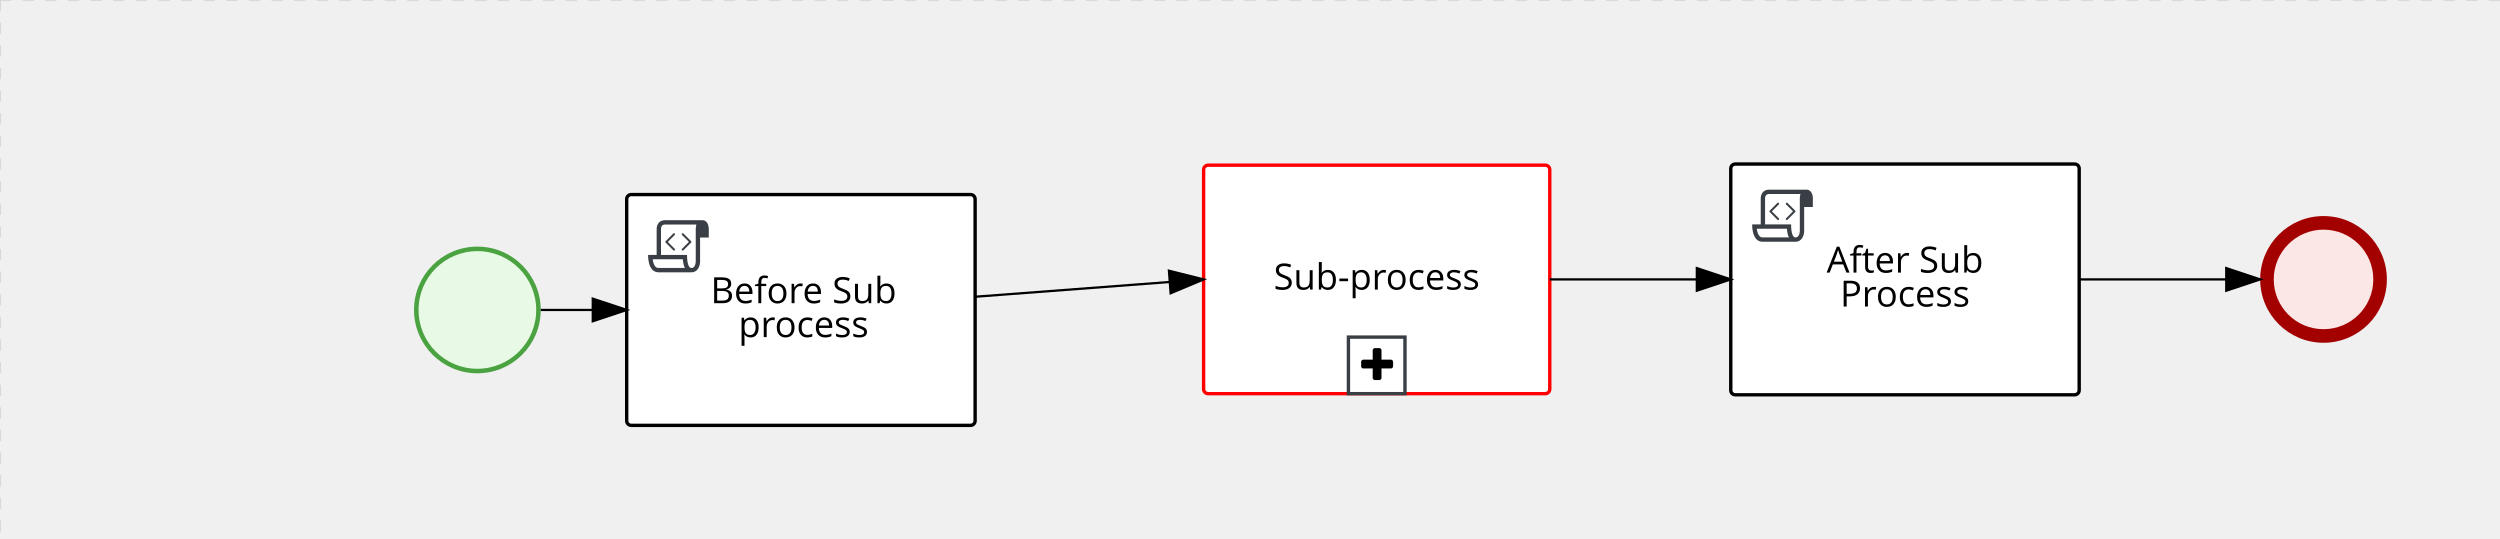
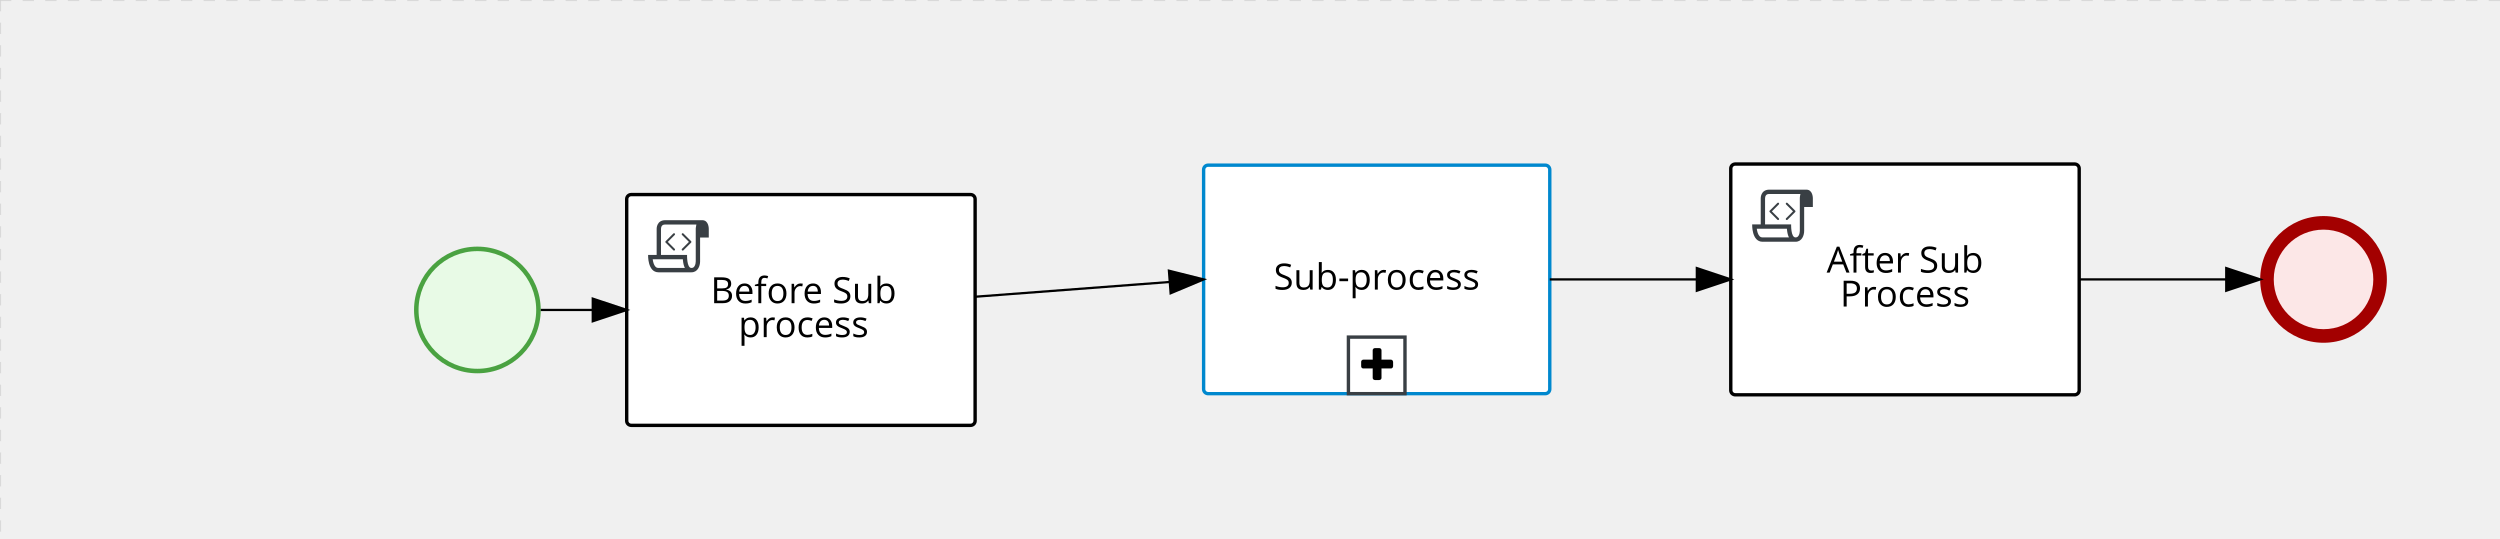
<svg xmlns="http://www.w3.org/2000/svg" version="1.1" width="1105" height="238" viewBox="0 0 1105 238">
  <defs />
  <g transform="matrix(1,0,0,1,0,0)">
    <g>
      <g>
        <g>
          <path fill="none" stroke="#d3d3d3" paint-order="fill stroke markers" d=" M 0 0 L 1200 0" stroke-miterlimit="10" stroke-opacity="0.8" stroke-dasharray="5" />
        </g>
        <g>
          <path fill="none" stroke="#d3d3d3" paint-order="fill stroke markers" d=" M 0 0 L 0 800" stroke-miterlimit="10" stroke-opacity="0.8" stroke-dasharray="5" />
+         </g>
+       </g>
+       <g id="_F32B90F3-6DD9-43E9-A372-2C257619FFBB" bpmn2nodeid="_F32B90F3-6DD9-43E9-A372-2C257619FFBB" transform="matrix(1,0,0,1,999,95.5)">
+         <g>
+           <path fill="none" stroke="none" />
+         </g>
+         <g transform="matrix(0.125,0,0,0.125,0,0)">
+           <g transform="matrix(1,0,0,1,0,0)">
+             <path fill="#fce7e7" stroke="none" id="_F32B90F3-6DD9-43E9-A372-2C257619FFBB?shapeType=BACKGROUND" paint-order="stroke fill markers" d=" M 0 0 M 444 224 C 444 263.9 434.2 300.8 414.4 334.5 C 394.7 368.2 368 394.9 334.4 414.5 C 300.8 434.1 263.9 444 224 444 C 184.1 444 147.2 434.2 113.5 414.4 C 79.8 394.7 53.1 368 33.5 334.4 C 13.9 300.8 4 263.9 4 224 C 4 184.1 13.8 147.2 33.6 113.5 C 53.4 79.8 80.1 53.1 113.6 33.5 C 147.1 13.9 184.1 4 224 4 C 263.9 4 300.8 13.8 334.5 33.6 C 368.2 53.4 394.9 80.1 414.5 113.6 C 434.1 147.1 444 184.1 444 224 Z" />
+           </g>
+           <g>
+             <g transform="matrix(1,0,0,1,0,0)">
+               <g transform="matrix(1,0,0,1,0,0)">
+                 <path fill="#a30000" stroke="none" id="_F32B90F3-6DD9-43E9-A372-2C257619FFBB?shapeType=BORDER&amp;renderType=FILL" paint-order="stroke fill markers" d=" M 0 0 M 224 0 C 100.3 0 0 100.3 0 224 C 0 347.7 100.3 448 224 448 C 347.7 448 448 347.7 448 224 C 448 100.3 347.7 0 224 0 Z M 0 0 M 224 400 C 126.8 400 48 321.2 48 224 C 48 126.8 126.8 48 224 48 C 321.2 48 400 126.8 400 224 C 400 321.2 321.2 400 224 400 Z" />
+               </g>
+             </g>
+           </g>
+         </g>
+         <g transform="matrix(1,0,0,1,28,61)" />
+       </g>
+       <g id="_C174BD3D-FE8E-4340-8ED3-DC240C2626DC" bpmn2nodeid="_C174BD3D-FE8E-4340-8ED3-DC240C2626DC" transform="matrix(1,0,0,1,765,72.5)">
+         <g>
+           <path fill="none" stroke="none" />
+         </g>
+         <g transform="matrix(1,0,0,1,0,0)">
+           <path fill="#ffffff" stroke="none" id="_C174BD3D-FE8E-4340-8ED3-DC240C2626DC?shapeType=BACKGROUND" paint-order="stroke fill markers" d=" M 2 0 L 152 0 L 152 0 A 2 2 0 0 1 154 2 L 154 100 L 154 100 A 2 2 0 0 1 152 102 L 2 102 L 2 102 A 2 2 0 0 1 0 100 L 0 2 L 0 2 A 2 2 0 0 1 2 0 Z" />
+         </g>
+         <g transform="matrix(1,0,0,1,0,0)">
+           <path fill="none" stroke="#000000" id="_C174BD3D-FE8E-4340-8ED3-DC240C2626DC?shapeType=BORDER&amp;renderType=STROKE" paint-order="fill stroke markers" d=" M 2 0 L 152 0 L 152 0 A 2 2 0 0 1 154 2 L 154 100 L 154 100 A 2 2 0 0 1 152 102 L 2 102 L 2 102 A 2 2 0 0 1 0 100 L 0 2 L 0 2 A 2 2 0 0 1 2 0 Z" stroke-miterlimit="10" stroke-width="1.5" stroke-dasharray="" />
+         </g>
+         <g>
+           <g transform="matrix(0.06,0,0,0.06,9.4,9.4)">
+             <g transform="matrix(1,0,0,1,0,0)">
+               <path fill="#393f44" stroke="none" id="_C174BD3D-FE8E-4340-8ED3-DC240C2626DCundefined" paint-order="stroke fill markers" d=" M 0 0 M 197.3 130.2 C 194.4 127.3 189.6 127.3 186.7 130.2 L 130.2 186.7 C 127.3 189.6 127.3 194.4 130.2 197.3 L 186.7 253.8 C 188.1 255.3 190.1 256 192 256 C 193.9 256 195.9 255.3 197.3 253.7 C 200.2 250.8 200.2 246 197.3 243.1 L 146.2 192 L 197.3 140.8 C 200.2 137.9 200.2 133.1 197.3 130.2 Z" />
+             </g>
+             <g transform="matrix(1,0,0,1,0,0)">
+               <path fill="#393f44" stroke="none" id="_C174BD3D-FE8E-4340-8ED3-DC240C2626DCundefined" paint-order="stroke fill markers" d=" M 0 0 M 261.3 130.2 C 258.4 127.3 253.6 127.3 250.7 130.2 C 247.8 133.1 247.8 137.9 250.7 140.8 L 301.8 191.9 L 250.7 243 C 247.8 245.9 247.8 250.7 250.7 253.6 C 252.1 255.3 254.1 256 256 256 C 257.9 256 259.9 255.3 261.3 253.8 L 317.8 197.3 C 320.7 194.4 320.7 189.6 317.8 186.7 L 261.3 130.2 Z" />
+             </g>
+             <g transform="matrix(1,0,0,1,0,0)">
+               <path fill="#393f44" stroke="none" id="_C174BD3D-FE8E-4340-8ED3-DC240C2626DCundefined" paint-order="stroke fill markers" d=" M 0 0 M 400 32 C 400 32 152.8 32 128 32 C 62 32 64 96 64 96 L 64 288 L 1 288 C 1 288 -4 416 78 416 L 320 416 C 368 416 384 368 384 336 C 384 314.2 384 224.4 384 160 L 448 160 L 448 96 C 448 96 449 32 400 32 Z M 0 0 M 78 383.9 C 68.5 383.9 61.6 381.1 55.5 374.9 C 43.4 362.4 37.5 339.6 34.9 320 L 256.9 320 C 257.1 322.7 257.3 325.4 257.6 328.2 C 260 351.6 264.7 370.1 271.9 383.9 L 78 383.9 L 78 383.9 Z M 0 0 M 352 336 C 352 345.9 349.6 360.3 342.9 371 C 337.2 380.1 330.4 384 320 384 C 285 384 288 288 288 288 L 96 288 L 96 96 L 96 95.9 L 96 95.1 C 96 90.6 97.6 78.3 104.7 71.2 C 106.5 69.4 111.9 64 128 64 L 356.5 64 C 354.4 72.8 352.8 81.8 352.2 89.9 C 352.2 90.5 352.1 91.1 352.1 91.7 C 352.1 92 352.1 92.3 352.1 92.6 C 352 94.8 352 96 352 96 L 352 160 L 352 336 Z" />
+             </g>
+           </g>
+         </g>
+         <g transform="matrix(1,0,0,1,40.28906,36)">
+           <text fill="#000000" stroke="none" font-family="Open Sans" font-size="12pt" font-style="normal" font-weight="normal" text-decoration="normal" x="36.711" y="12" text-anchor="middle" dominant-baseline="alphabetic">After Sub </text>
+           <text fill="#000000" stroke="none" font-family="Open Sans" font-size="12pt" font-style="normal" font-weight="normal" text-decoration="normal" x="36.711" y="27" text-anchor="middle" dominant-baseline="alphabetic">  Process  </text>
        </g>
      </g>
      <g id="_39696CCE-54F4-45C6-A434-C89FAFDFF05D" bpmn2nodeid="_39696CCE-54F4-45C6-A434-C89FAFDFF05D" transform="matrix(1,0,0,1,183,109)">
        <g>
          <path fill="none" stroke="none" />
        </g>
        <g transform="matrix(0.125,0,0,0.125,0,0)">
          <g transform="matrix(1,0,0,1,0,0)">
            <path fill="#e8fae6" stroke="none" id="_39696CCE-54F4-45C6-A434-C89FAFDFF05D?shapeType=BACKGROUND" paint-order="stroke fill markers" d=" M 0 0 M 444 224 C 444 263.9 434.2 300.8 414.4 334.5 C 394.7 368.2 368 394.9 334.4 414.5 C 300.8 434.1 263.9 444 224 444 C 184.1 444 147.2 434.2 113.5 414.4 C 79.8 394.7 53.1 368 33.5 334.4 C 13.9 300.8 4 263.9 4 224 C 4 184.1 13.8 147.2 33.6 113.5 C 53.4 79.8 80.1 53.1 113.6 33.5 C 147.1 13.9 184.1 4 224 4 C 263.9 4 300.8 13.8 334.5 33.6 C 368.2 53.4 394.9 80.1 414.5 113.6 C 434.1 147.1 444 184.1 444 224 Z" />
          </g>
          <g>
            <g transform="matrix(1,0,0,1,0,0)">
              <g transform="matrix(1,0,0,1,0,0)">
-                 <path fill="rgb(74,162,65)" stroke="none" id="_39696CCE-54F4-45C6-A434-C89FAFDFF05D?shapeType=BORDER&amp;renderType=FILL" paint-order="stroke fill markers" d=" M 0 0 M 224 0 C 100.3 0 0 100.3 0 224 C 0 347.7 100.3 448 224 448 C 347.7 448 448 347.7 448 224 C 448 100.3 347.7 0 224 0 Z M 0 0 M 224 432 C 109.1 432 16 338.9 16 224 C 16 109.1 109.1 16 224 16 C 338.9 16 432 109.1 432 224 C 432 338.9 338.9 432 224 432 Z" />
+                 <path fill="#4aa241" stroke="none" id="_39696CCE-54F4-45C6-A434-C89FAFDFF05D?shapeType=BORDER&amp;renderType=FILL" paint-order="stroke fill markers" d=" M 0 0 M 224 0 C 100.3 0 0 100.3 0 224 C 0 347.7 100.3 448 224 448 C 347.7 448 448 347.7 448 224 C 448 100.3 347.7 0 224 0 Z M 0 0 M 224 432 C 109.1 432 16 338.9 16 224 C 16 109.1 109.1 16 224 16 C 338.9 16 432 109.1 432 224 C 432 338.9 338.9 432 224 432 Z" />
              </g>
            </g>
          </g>
        </g>
        <g transform="matrix(1,0,0,1,28,61)" />
      </g>
-       <g transform="matrix(1,0,0,1,183,109)" />
+       <g id="_2DB43327-4ADF-409E-A7B6-DFA165E1F800" bpmn2nodeid="_2DB43327-4ADF-409E-A7B6-DFA165E1F800" transform="matrix(1,0,0,1,532,73)">
+         <g>
+           <path fill="none" stroke="none" />
+         </g>
+         <g transform="matrix(1,0,0,1,0,0)">
+           <path fill="#ffffff" stroke="none" id="_2DB43327-4ADF-409E-A7B6-DFA165E1F800?shapeType=BACKGROUND" paint-order="stroke fill markers" d=" M 2 0 L 151 0 L 151 0 A 2 2 0 0 1 153 2 L 153 99 L 153 99 A 2 2 0 0 1 151 101 L 2 101 L 2 101 A 2 2 0 0 1 0 99 L 0 2 L 0 2 A 2 2 0 0 1 2 0 Z" />
+         </g>
+         <g transform="matrix(1,0,0,1,0,0)">
+           <path fill="none" stroke="rgb(0,136,206)" id="_2DB43327-4ADF-409E-A7B6-DFA165E1F800?shapeType=BORDER&amp;renderType=STROKE" paint-order="fill stroke markers" d=" M 2 0 L 151 0 L 151 0 A 2 2 0 0 1 153 2 L 153 99 L 153 99 A 2 2 0 0 1 151 101 L 2 101 L 2 101 A 2 2 0 0 1 0 99 L 0 2 L 0 2 A 2 2 0 0 1 2 0 Z" stroke-miterlimit="10" stroke-width="1.5" stroke-dasharray="" />
+         </g>
+         <g transform="matrix(1,0,0,1,1,10)">
+           <g transform="matrix(1,0,0,1,0,0)">
+             <g transform="matrix(1,0,0,1,63,66)">
+               <path fill="none" stroke="#393f44" id="_2DB43327-4ADF-409E-A7B6-DFA165E1F800undefined" paint-order="fill stroke markers" d=" M 0 0 L 25 0 L 25 25 L 0 25 L 0 0 Z Z" stroke-miterlimit="10" stroke-width="1.5" stroke-dasharray="" />
+             </g>
+             <g transform="matrix(0.04,0,0,0.04,68.64,69.6)">
+               <path fill="#000000" stroke="#000000" id="_2DB43327-4ADF-409E-A7B6-DFA165E1F800undefined" paint-order="fill stroke markers" d=" M 0 0 M 352 184 L 352 232 C 352 238.7 349.7 244.3 345 249 C 340.3 253.7 334.7 256 328 256 L 224 256 L 224 360 C 224 366.7 221.7 372.3 217 377 C 212.3 381.7 206.7 384 200 384 L 152 384 C 145.3 384 139.7 381.7 135 377 C 130.3 372.3 128 366.7 128 360 L 128 256 L 24 256 C 17.3 256 11.7 253.7 7 249 C 2.3 244.3 0 238.7 0 232 L 0 184 C 0 177.3 2.3 171.7 7 167 C 11.7 162.3 17.3 160 24 160 L 128 160 L 128 56 C 128 49.3 130.3 43.7 135 39 C 139.7 34.3 145.3 32 152 32 L 200 32 C 206.7 32 212.3 34.3 217 39 C 221.7 43.7 224 49.3 224 56 L 224 160 L 328 160 C 334.7 160 340.3 162.3 345 167 C 349.7 171.7 352 177.3 352 184 Z" stroke-miterlimit="10" stroke-dasharray="" />
+             </g>
+           </g>
+         </g>
+         <g transform="matrix(1,0,0,1,12.82,10)">
+           <g transform="matrix(1,0,0,1,0,0)">
+             <g transform="matrix(1,0,0,1,63,66)">
+               <path fill="none" stroke="none" />
+             </g>
+             <g transform="matrix(0.04,0,0,0.04,68.64,69.6)">
+               <path fill="none" stroke="none" />
+             </g>
+             <g transform="matrix(0.04,0,0,0.04,40.32,71.04)">
+               <path fill="none" stroke="none" />
+             </g>
+             <g transform="matrix(0.04,0,0,0.04,39.36,72)">
+               <path fill="none" stroke="none" />
+             </g>
+           </g>
+         </g>
+         <g transform="matrix(1,0,0,1,30.95312,43)">
+           <text fill="#000000" stroke="none" font-family="Open Sans" font-size="12pt" font-style="normal" font-weight="normal" text-decoration="normal" x="45.547" y="12" text-anchor="middle" dominant-baseline="alphabetic">Sub-process</text>
+         </g>
+       </g>
      <g id="_16F8E34D-B703-4D8C-A332-41C6D6A3EFDD" bpmn2nodeid="_16F8E34D-B703-4D8C-A332-41C6D6A3EFDD" transform="matrix(1,0,0,1,277,86)">
        <g>
          <path fill="none" stroke="none" />
        </g>
        <g transform="matrix(1,0,0,1,0,0)">
          <path fill="#ffffff" stroke="none" id="_16F8E34D-B703-4D8C-A332-41C6D6A3EFDD?shapeType=BACKGROUND" paint-order="stroke fill markers" d=" M 2 0 L 152 0 L 152 0 A 2 2 0 0 1 154 2 L 154 100 L 154 100 A 2 2 0 0 1 152 102 L 2 102 L 2 102 A 2 2 0 0 1 0 100 L 0 2 L 0 2 A 2 2 0 0 1 2 0 Z" />
        </g>
        <g transform="matrix(1,0,0,1,0,0)">
          <path fill="none" stroke="#000000" id="_16F8E34D-B703-4D8C-A332-41C6D6A3EFDD?shapeType=BORDER&amp;renderType=STROKE" paint-order="fill stroke markers" d=" M 2 0 L 152 0 L 152 0 A 2 2 0 0 1 154 2 L 154 100 L 154 100 A 2 2 0 0 1 152 102 L 2 102 L 2 102 A 2 2 0 0 1 0 100 L 0 2 L 0 2 A 2 2 0 0 1 2 0 Z" stroke-miterlimit="10" stroke-width="1.5" stroke-dasharray="" />
        </g>
        <g>
          <g transform="matrix(0.06,0,0,0.06,9.4,9.4)">
            <g transform="matrix(1,0,0,1,0,0)">
              <path fill="#393f44" stroke="none" id="_16F8E34D-B703-4D8C-A332-41C6D6A3EFDDundefined" paint-order="stroke fill markers" d=" M 0 0 M 197.3 130.2 C 194.4 127.3 189.6 127.3 186.7 130.2 L 130.2 186.7 C 127.3 189.6 127.3 194.4 130.2 197.3 L 186.7 253.8 C 188.1 255.3 190.1 256 192 256 C 193.9 256 195.9 255.3 197.3 253.7 C 200.2 250.8 200.2 246 197.3 243.1 L 146.2 192 L 197.3 140.8 C 200.2 137.9 200.2 133.1 197.3 130.2 Z" />
            </g>
            <g transform="matrix(1,0,0,1,0,0)">
              <path fill="#393f44" stroke="none" id="_16F8E34D-B703-4D8C-A332-41C6D6A3EFDDundefined" paint-order="stroke fill markers" d=" M 0 0 M 261.3 130.2 C 258.4 127.3 253.6 127.3 250.7 130.2 C 247.8 133.1 247.8 137.9 250.7 140.8 L 301.8 191.9 L 250.7 243 C 247.8 245.9 247.8 250.7 250.7 253.6 C 252.1 255.3 254.1 256 256 256 C 257.9 256 259.9 255.3 261.3 253.8 L 317.8 197.3 C 320.7 194.4 320.7 189.6 317.8 186.7 L 261.3 130.2 Z" />
            </g>
            <g transform="matrix(1,0,0,1,0,0)">
              <path fill="#393f44" stroke="none" id="_16F8E34D-B703-4D8C-A332-41C6D6A3EFDDundefined" paint-order="stroke fill markers" d=" M 0 0 M 400 32 C 400 32 152.8 32 128 32 C 62 32 64 96 64 96 L 64 288 L 1 288 C 1 288 -4 416 78 416 L 320 416 C 368 416 384 368 384 336 C 384 314.2 384 224.4 384 160 L 448 160 L 448 96 C 448 96 449 32 400 32 Z M 0 0 M 78 383.9 C 68.5 383.9 61.6 381.1 55.5 374.9 C 43.4 362.4 37.5 339.6 34.9 320 L 256.9 320 C 257.1 322.7 257.3 325.4 257.6 328.2 C 260 351.6 264.7 370.1 271.9 383.9 L 78 383.9 L 78 383.9 Z M 0 0 M 352 336 C 352 345.9 349.6 360.3 342.9 371 C 337.2 380.1 330.4 384 320 384 C 285 384 288 288 288 288 L 96 288 L 96 96 L 96 95.9 L 96 95.1 C 96 90.6 97.6 78.3 104.7 71.2 C 106.5 69.4 111.9 64 128 64 L 356.5 64 C 354.4 72.8 352.8 81.8 352.2 89.9 C 352.2 90.5 352.1 91.1 352.1 91.7 C 352.1 92 352.1 92.3 352.1 92.6 C 352 94.8 352 96 352 96 L 352 160 L 352 336 Z" />
            </g>
          </g>
        </g>
        <g transform="matrix(1,0,0,1,35,36)">
          <text fill="#000000" stroke="none" font-family="Open Sans" font-size="12pt" font-style="normal" font-weight="normal" text-decoration="normal" x="43.168" y="12" text-anchor="middle" dominant-baseline="alphabetic">Before Sub </text>
          <text fill="#000000" stroke="none" font-family="Open Sans" font-size="12pt" font-style="normal" font-weight="normal" text-decoration="normal" x="43.168" y="27" text-anchor="middle" dominant-baseline="alphabetic">   process    </text>
        </g>
      </g>
      <g id="_E2035914-3FB2-4483-BC98-E0ECB854C115" bpmn2nodeid="_E2035914-3FB2-4483-BC98-E0ECB854C115">
        <g>
          <path fill="none" stroke="#000000" paint-order="fill stroke markers" d=" M 239 137 L 262 137" stroke-miterlimit="10" stroke-dasharray="" />
        </g>
        <g transform="matrix(1,0,0,1,239,137)" />
        <g transform="matrix(6.123233995736766e-17,1,-1,6.123233995736766e-17,277,132)">
          <path fill="#000000" stroke="#000000" paint-order="fill stroke markers" d=" M 10 15 L 0 15 L 5 0 Z" stroke-miterlimit="10" stroke-dasharray="" />
        </g>
        <g transform="matrix(1,0,0,1,239,127)" />
      </g>
-       <g id="_2DB43327-4ADF-409E-A7B6-DFA165E1F800" bpmn2nodeid="_2DB43327-4ADF-409E-A7B6-DFA165E1F800" transform="matrix(1,0,0,1,532,73)">
+       <g id="_FD885706-C35F-46A0-BC83-732381B22770" bpmn2nodeid="_FD885706-C35F-46A0-BC83-732381B22770">
        <g>
-           <path fill="none" stroke="none" />
+           <path fill="none" stroke="#000000" paint-order="fill stroke markers" d=" M 431 131.16 L 517.043 124.634" stroke-miterlimit="10" stroke-dasharray="" />
        </g>
-         <g transform="matrix(1,0,0,1,0,0)">
-           <path fill="#ffffff" stroke="none" id="_2DB43327-4ADF-409E-A7B6-DFA165E1F800?shapeType=BACKGROUND" paint-order="stroke fill markers" d=" M 2 0 L 151 0 L 151 0 A 2 2 0 0 1 153 2 L 153 99 L 153 99 A 2 2 0 0 1 151 101 L 2 101 L 2 101 A 2 2 0 0 1 0 99 L 0 2 L 0 2 A 2 2 0 0 1 2 0 Z" />
+         <g transform="matrix(1,0,0,1,431,131.1601)" />
+         <g transform="matrix(0.07562551,0.9971363,-0.9971363,0.07562551,531.6219,118.5143)">
+           <path fill="#000000" stroke="#000000" paint-order="fill stroke markers" d=" M 10 15 L 0 15 L 5 0 Z" stroke-miterlimit="10" stroke-dasharray="" />
        </g>
-         <g transform="matrix(1,0,0,1,0,0)">
-           <path fill="none" stroke="rgb(255,0,0)" id="_2DB43327-4ADF-409E-A7B6-DFA165E1F800?shapeType=BORDER&amp;renderType=STROKE" paint-order="fill stroke markers" d=" M 2 0 L 151 0 L 151 0 A 2 2 0 0 1 153 2 L 153 99 L 153 99 A 2 2 0 0 1 151 101 L 2 101 L 2 101 A 2 2 0 0 1 0 99 L 0 2 L 0 2 A 2 2 0 0 1 2 0 Z" stroke-miterlimit="10" stroke-width="1.5" stroke-dasharray="" />
-         </g>
-         <g transform="matrix(1,0,0,1,1,10)">
-           <g transform="matrix(1,0,0,1,0,0)">
-             <g transform="matrix(1,0,0,1,63,66)">
-               <path fill="none" stroke="#393f44" id="_2DB43327-4ADF-409E-A7B6-DFA165E1F800undefined" paint-order="fill stroke markers" d=" M 0 0 L 25 0 L 25 25 L 0 25 L 0 0 Z Z" stroke-miterlimit="10" stroke-width="1.5" stroke-dasharray="" />
-             </g>
-             <g transform="matrix(0.04,0,0,0.04,68.64,69.6)">
-               <path fill="#000000" stroke="#000000" id="_2DB43327-4ADF-409E-A7B6-DFA165E1F800undefined" paint-order="fill stroke markers" d=" M 0 0 M 352 184 L 352 232 C 352 238.7 349.7 244.3 345 249 C 340.3 253.7 334.7 256 328 256 L 224 256 L 224 360 C 224 366.7 221.7 372.3 217 377 C 212.3 381.7 206.7 384 200 384 L 152 384 C 145.3 384 139.7 381.7 135 377 C 130.3 372.3 128 366.7 128 360 L 128 256 L 24 256 C 17.3 256 11.7 253.7 7 249 C 2.3 244.3 0 238.7 0 232 L 0 184 C 0 177.3 2.3 171.7 7 167 C 11.7 162.3 17.3 160 24 160 L 128 160 L 128 56 C 128 49.3 130.3 43.7 135 39 C 139.7 34.3 145.3 32 152 32 L 200 32 C 206.7 32 212.3 34.3 217 39 C 221.7 43.7 224 49.3 224 56 L 224 160 L 328 160 C 334.7 160 340.3 162.3 345 167 C 349.7 171.7 352 177.3 352 184 Z" stroke-miterlimit="10" stroke-dasharray="" />
-             </g>
-           </g>
-         </g>
-         <g transform="matrix(1,0,0,1,12.82,10)">
-           <g transform="matrix(1,0,0,1,0,0)">
-             <g transform="matrix(1,0,0,1,63,66)">
-               <path fill="none" stroke="none" />
-             </g>
-             <g transform="matrix(0.04,0,0,0.04,68.64,69.6)">
-               <path fill="none" stroke="none" />
-             </g>
-             <g transform="matrix(0.04,0,0,0.04,40.32,71.04)">
-               <path fill="none" stroke="none" />
-             </g>
-             <g transform="matrix(0.04,0,0,0.04,39.36,72)">
-               <path fill="none" stroke="none" />
-             </g>
-           </g>
-         </g>
-         <g transform="matrix(1,0,0,1,30.95312,43)">
-           <text fill="#000000" stroke="none" font-family="Open Sans" font-size="12pt" font-style="normal" font-weight="normal" text-decoration="normal" x="45.547" y="12" text-anchor="middle" dominant-baseline="alphabetic">Sub-process</text>
-         </g>
-       </g>
-       <g transform="matrix(1,0,0,1,532,73)" />
-       <g id="_C174BD3D-FE8E-4340-8ED3-DC240C2626DC" bpmn2nodeid="_C174BD3D-FE8E-4340-8ED3-DC240C2626DC" transform="matrix(1,0,0,1,765,72.5)">
-         <g>
-           <path fill="none" stroke="none" />
-         </g>
-         <g transform="matrix(1,0,0,1,0,0)">
-           <path fill="#ffffff" stroke="none" id="_C174BD3D-FE8E-4340-8ED3-DC240C2626DC?shapeType=BACKGROUND" paint-order="stroke fill markers" d=" M 2 0 L 152 0 L 152 0 A 2 2 0 0 1 154 2 L 154 100 L 154 100 A 2 2 0 0 1 152 102 L 2 102 L 2 102 A 2 2 0 0 1 0 100 L 0 2 L 0 2 A 2 2 0 0 1 2 0 Z" />
-         </g>
-         <g transform="matrix(1,0,0,1,0,0)">
-           <path fill="none" stroke="rgb(0,0,0)" id="_C174BD3D-FE8E-4340-8ED3-DC240C2626DC?shapeType=BORDER&amp;renderType=STROKE" paint-order="fill stroke markers" d=" M 2 0 L 152 0 L 152 0 A 2 2 0 0 1 154 2 L 154 100 L 154 100 A 2 2 0 0 1 152 102 L 2 102 L 2 102 A 2 2 0 0 1 0 100 L 0 2 L 0 2 A 2 2 0 0 1 2 0 Z" stroke-miterlimit="10" stroke-width="1.5" stroke-dasharray="" />
-         </g>
-         <g>
-           <g transform="matrix(0.06,0,0,0.06,9.4,9.4)">
-             <g transform="matrix(1,0,0,1,0,0)">
-               <path fill="#393f44" stroke="none" id="_C174BD3D-FE8E-4340-8ED3-DC240C2626DCundefined" paint-order="stroke fill markers" d=" M 0 0 M 197.3 130.2 C 194.4 127.3 189.6 127.3 186.7 130.2 L 130.2 186.7 C 127.3 189.6 127.3 194.4 130.2 197.3 L 186.7 253.8 C 188.1 255.3 190.1 256 192 256 C 193.9 256 195.9 255.3 197.3 253.7 C 200.2 250.8 200.2 246 197.3 243.1 L 146.2 192 L 197.3 140.8 C 200.2 137.9 200.2 133.1 197.3 130.2 Z" />
-             </g>
-             <g transform="matrix(1,0,0,1,0,0)">
-               <path fill="#393f44" stroke="none" id="_C174BD3D-FE8E-4340-8ED3-DC240C2626DCundefined" paint-order="stroke fill markers" d=" M 0 0 M 261.3 130.2 C 258.4 127.3 253.6 127.3 250.7 130.2 C 247.8 133.1 247.8 137.9 250.7 140.8 L 301.8 191.9 L 250.7 243 C 247.8 245.9 247.8 250.7 250.7 253.6 C 252.1 255.3 254.1 256 256 256 C 257.9 256 259.9 255.3 261.3 253.8 L 317.8 197.3 C 320.7 194.4 320.7 189.6 317.8 186.7 L 261.3 130.2 Z" />
-             </g>
-             <g transform="matrix(1,0,0,1,0,0)">
-               <path fill="#393f44" stroke="none" id="_C174BD3D-FE8E-4340-8ED3-DC240C2626DCundefined" paint-order="stroke fill markers" d=" M 0 0 M 400 32 C 400 32 152.8 32 128 32 C 62 32 64 96 64 96 L 64 288 L 1 288 C 1 288 -4 416 78 416 L 320 416 C 368 416 384 368 384 336 C 384 314.2 384 224.4 384 160 L 448 160 L 448 96 C 448 96 449 32 400 32 Z M 0 0 M 78 383.9 C 68.5 383.9 61.6 381.1 55.5 374.9 C 43.4 362.4 37.5 339.6 34.9 320 L 256.9 320 C 257.1 322.7 257.3 325.4 257.6 328.2 C 260 351.6 264.7 370.1 271.9 383.9 L 78 383.9 L 78 383.9 Z M 0 0 M 352 336 C 352 345.9 349.6 360.3 342.9 371 C 337.2 380.1 330.4 384 320 384 C 285 384 288 288 288 288 L 96 288 L 96 96 L 96 95.9 L 96 95.1 C 96 90.6 97.6 78.3 104.7 71.2 C 106.5 69.4 111.9 64 128 64 L 356.5 64 C 354.4 72.8 352.8 81.8 352.2 89.9 C 352.2 90.5 352.1 91.1 352.1 91.7 C 352.1 92 352.1 92.3 352.1 92.6 C 352 94.8 352 96 352 96 L 352 160 L 352 336 Z" />
-             </g>
-           </g>
-         </g>
-         <g transform="matrix(1,0,0,1,40.28906,36)">
-           <text fill="#000000" stroke="none" font-family="Open Sans" font-size="12pt" font-style="normal" font-weight="normal" text-decoration="normal" x="36.711" y="12" text-anchor="middle" dominant-baseline="alphabetic">After Sub </text>
-           <text fill="#000000" stroke="none" font-family="Open Sans" font-size="12pt" font-style="normal" font-weight="normal" text-decoration="normal" x="36.711" y="27" text-anchor="middle" dominant-baseline="alphabetic">  Process  </text>
-         </g>
+         <g transform="matrix(1,0,0,1,431.7563,117.3587)" />
      </g>
      <g id="_E3AA447C-C142-442B-88A9-8FB9DFE2C3FE" bpmn2nodeid="_E3AA447C-C142-442B-88A9-8FB9DFE2C3FE">
        <g>
          <path fill="none" stroke="#000000" paint-order="fill stroke markers" d=" M 685 123.5 L 750 123.5" stroke-miterlimit="10" stroke-dasharray="" />
        </g>
        <g transform="matrix(1,0,0,1,685,123.5)" />
        <g transform="matrix(6.123233995736766e-17,1,-1,6.123233995736766e-17,765,118.5)">
          <path fill="#000000" stroke="#000000" paint-order="fill stroke markers" d=" M 10 15 L 0 15 L 5 0 Z" stroke-miterlimit="10" stroke-dasharray="" />
        </g>
        <g transform="matrix(1,0,0,1,685,113.5)" />
-       </g>
-       <g id="_FD885706-C35F-46A0-BC83-732381B22770" bpmn2nodeid="_FD885706-C35F-46A0-BC83-732381B22770">
-         <g>
-           <path fill="none" stroke="rgb(0,0,0)" paint-order="fill stroke markers" d=" M 431 131.16 L 517.043 124.634" stroke-miterlimit="10" stroke-dasharray="" />
-         </g>
-         <g transform="matrix(1,0,0,1,431,131.1601)" />
-         <g transform="matrix(0.07562551,0.9971363,-0.9971363,0.07562551,531.6219,118.5143)">
-           <path fill="rgb(0,0,0)" stroke="rgb(0,0,0)" paint-order="fill stroke markers" d=" M 10 15 L 0 15 L 5 0 Z" stroke-miterlimit="10" stroke-dasharray="" />
-         </g>
-         <g transform="matrix(1,0,0,1,431.7563,117.3587)" />
-       </g>
-       <g id="_F32B90F3-6DD9-43E9-A372-2C257619FFBB" bpmn2nodeid="_F32B90F3-6DD9-43E9-A372-2C257619FFBB" transform="matrix(1,0,0,1,999,95.5)">
-         <g>
-           <path fill="none" stroke="none" />
-         </g>
-         <g transform="matrix(0.125,0,0,0.125,0,0)">
-           <g transform="matrix(1,0,0,1,0,0)">
-             <path fill="#fce7e7" stroke="none" id="_F32B90F3-6DD9-43E9-A372-2C257619FFBB?shapeType=BACKGROUND" paint-order="stroke fill markers" d=" M 0 0 M 444 224 C 444 263.9 434.2 300.8 414.4 334.5 C 394.7 368.2 368 394.9 334.4 414.5 C 300.8 434.1 263.9 444 224 444 C 184.1 444 147.2 434.2 113.5 414.4 C 79.8 394.7 53.1 368 33.5 334.4 C 13.9 300.8 4 263.9 4 224 C 4 184.1 13.8 147.2 33.6 113.5 C 53.4 79.8 80.1 53.1 113.6 33.5 C 147.1 13.9 184.1 4 224 4 C 263.9 4 300.8 13.8 334.5 33.6 C 368.2 53.4 394.9 80.1 414.5 113.6 C 434.1 147.1 444 184.1 444 224 Z" />
-           </g>
-           <g>
-             <g transform="matrix(1,0,0,1,0,0)">
-               <g transform="matrix(1,0,0,1,0,0)">
-                 <path fill="rgb(163,0,0)" stroke="none" id="_F32B90F3-6DD9-43E9-A372-2C257619FFBB?shapeType=BORDER&amp;renderType=FILL" paint-order="stroke fill markers" d=" M 0 0 M 224 0 C 100.3 0 0 100.3 0 224 C 0 347.7 100.3 448 224 448 C 347.7 448 448 347.7 448 224 C 448 100.3 347.7 0 224 0 Z M 0 0 M 224 400 C 126.8 400 48 321.2 48 224 C 48 126.8 126.8 48 224 48 C 321.2 48 400 126.8 400 224 C 400 321.2 321.2 400 224 400 Z" />
-               </g>
-             </g>
-           </g>
-         </g>
-         <g transform="matrix(1,0,0,1,28,61)" />
      </g>
      <g id="_AE1A37BD-A54C-4BFC-85A2-3A69CF9BCC69" bpmn2nodeid="_AE1A37BD-A54C-4BFC-85A2-3A69CF9BCC69">
        <g>
          <path fill="none" stroke="#000000" paint-order="fill stroke markers" d=" M 919 123.5 L 984 123.5" stroke-miterlimit="10" stroke-dasharray="" />
        </g>
        <g transform="matrix(1,0,0,1,919,123.5)" />
        <g transform="matrix(6.123233995736766e-17,1,-1,6.123233995736766e-17,999,118.5)">
          <path fill="#000000" stroke="#000000" paint-order="fill stroke markers" d=" M 10 15 L 0 15 L 5 0 Z" stroke-miterlimit="10" stroke-dasharray="" />
        </g>
        <g transform="matrix(1,0,0,1,919,113.5)" />
      </g>
      <g transform="matrix(1,0,0,1,999,95.5)" />
      <g transform="matrix(1,0,0,1,765,72.5)" />
+       <g transform="matrix(1,0,0,1,183,109)" />
      <g transform="matrix(1,0,0,1,277,86)" />
+       <g transform="matrix(1,0,0,1,532,73)" />
    </g>
  </g>
</svg>
